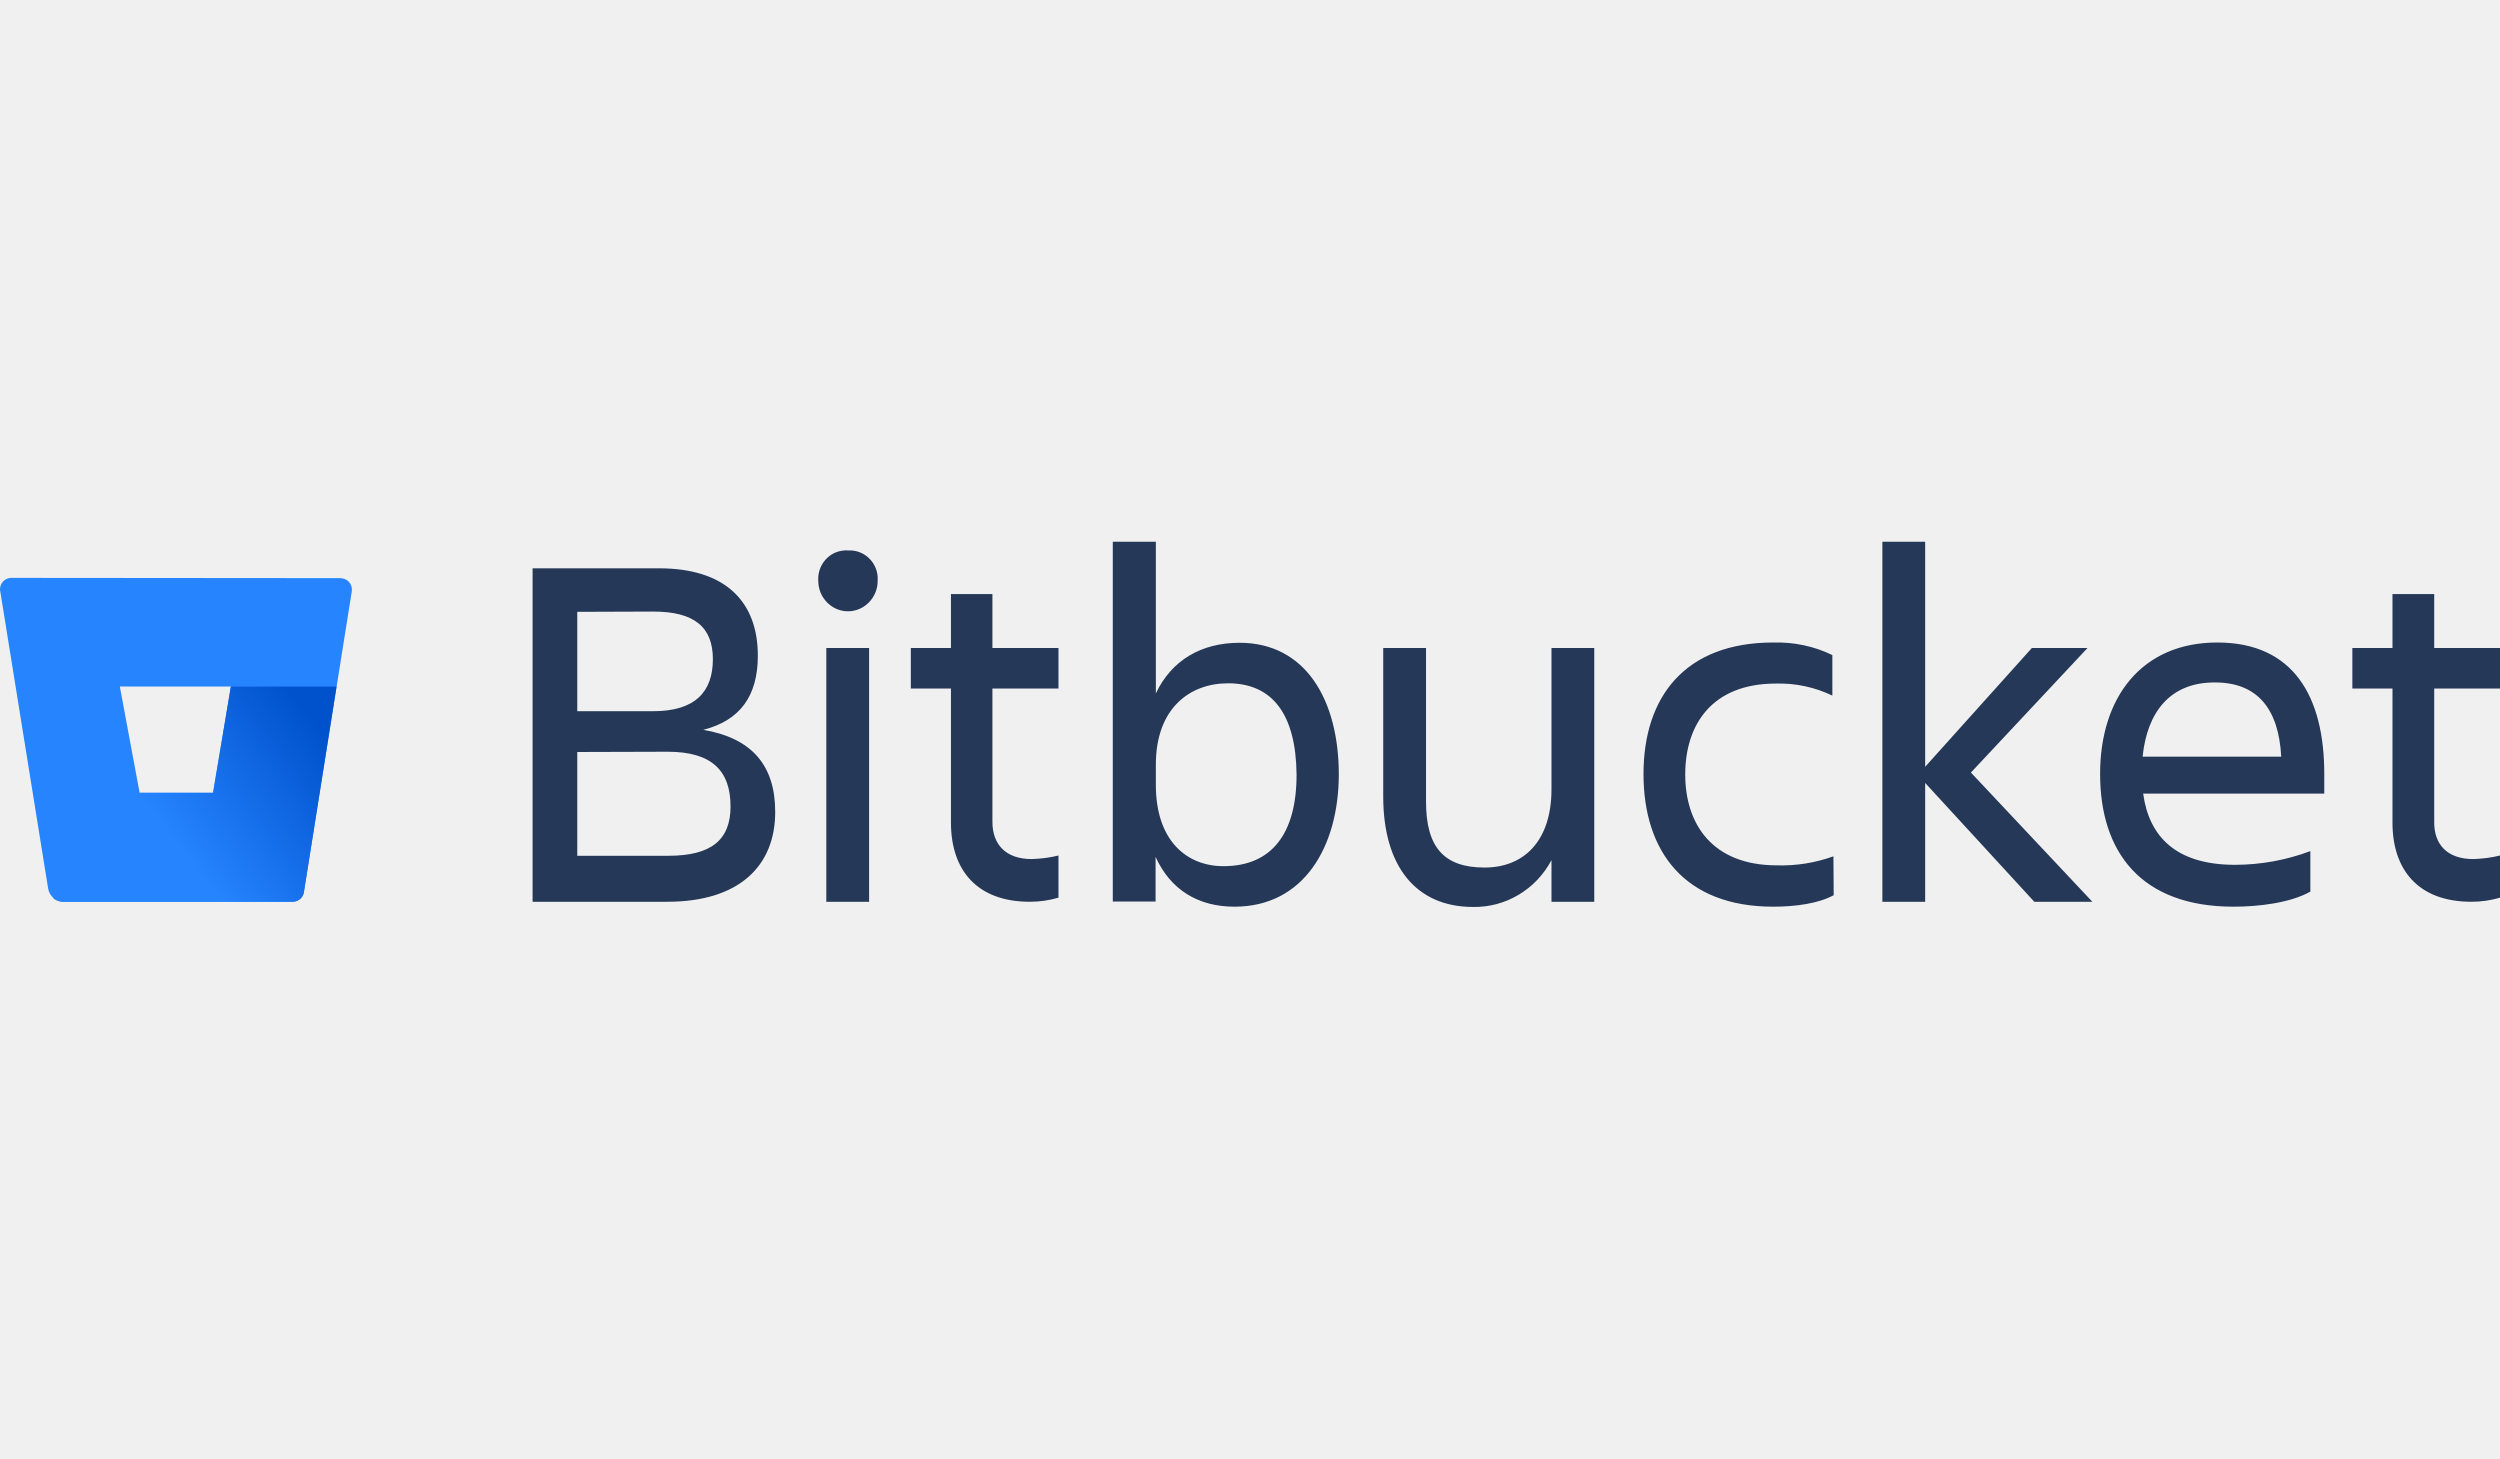
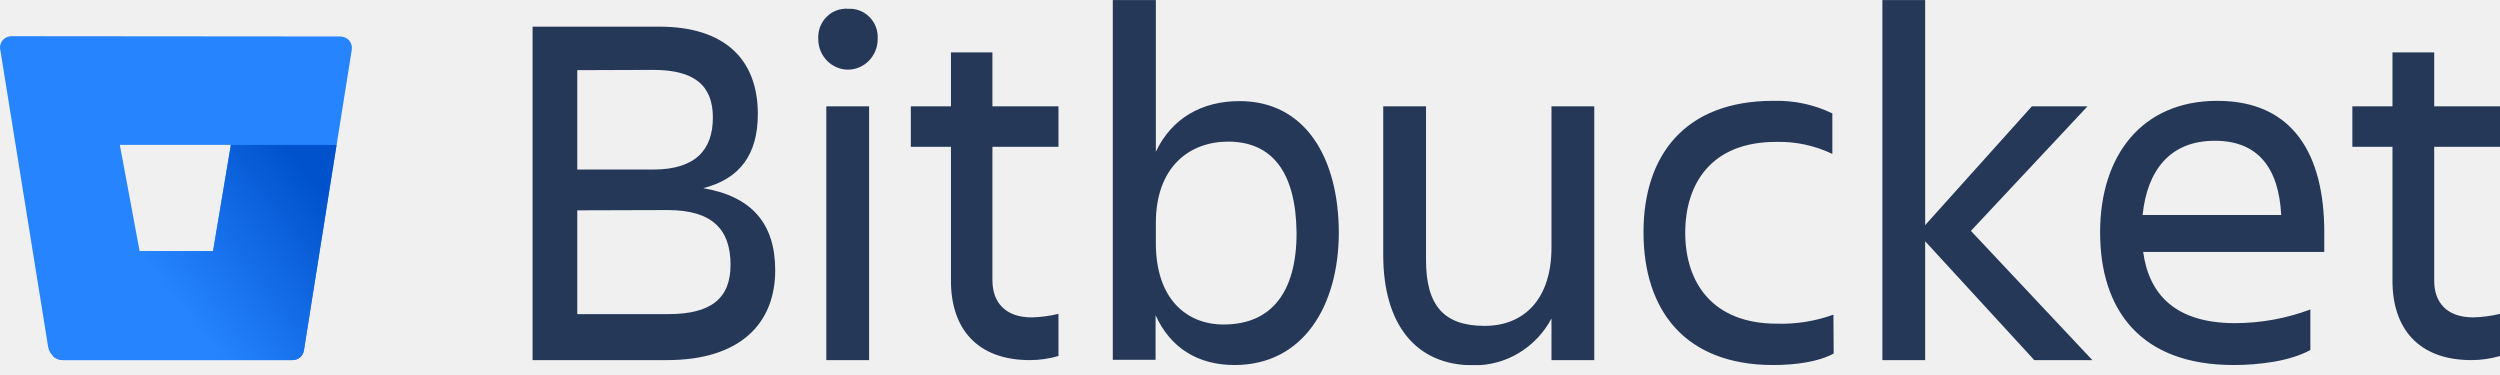
- <svg xmlns="http://www.w3.org/2000/svg" width="120" height="70" viewBox="0 0 120 70" fill="none">
-   <g clip-path="url(#clip0_396_493)">
-     <path d="M31.638 27.279C34.822 27.279 36.376 28.882 36.376 31.471C36.376 33.416 35.515 34.585 33.756 35.032C36.067 35.426 37.21 36.714 37.21 38.974C37.21 41.537 35.515 43.285 32.023 43.285H25.564V27.279H31.638ZM27.709 29.368V34.138H31.355C33.384 34.138 34.218 33.192 34.218 31.642C34.218 30.091 33.32 29.355 31.355 29.355L27.709 29.368ZM27.709 36.096V41.077H32.087C34.141 41.077 35.066 40.315 35.066 38.712C35.066 37.003 34.18 36.083 32.048 36.083L27.709 36.096ZM40.703 26.424C41.434 26.372 42.076 26.937 42.128 27.686V27.883C42.128 28.685 41.486 29.342 40.703 29.342C39.919 29.342 39.277 28.685 39.277 27.883C39.226 27.134 39.778 26.477 40.51 26.424C40.574 26.411 40.638 26.411 40.703 26.424ZM39.663 31.103H41.717V43.285H39.663V31.103ZM49.523 41.235C49.96 41.221 50.384 41.169 50.807 41.064V43.088C50.358 43.219 49.896 43.285 49.434 43.285C46.878 43.285 45.646 41.747 45.646 39.487V33.048H43.72V31.103H45.646V28.514H47.636V31.103H50.807V33.048H47.636V39.447C47.636 40.512 48.252 41.235 49.523 41.235ZM59.256 43.521C57.523 43.521 56.187 42.72 55.468 41.13V43.272H53.414V26.004H55.481V33.284C56.239 31.681 57.677 30.853 59.5 30.853C62.671 30.853 64.263 33.6 64.263 37.187C64.251 40.63 62.594 43.521 59.256 43.521ZM58.948 32.798C57.112 32.798 55.481 33.994 55.481 36.701V37.673C55.481 40.38 56.983 41.576 58.729 41.576C61.041 41.576 62.235 40.013 62.235 37.187C62.209 34.27 61.066 32.798 58.948 32.798ZM66.395 31.103H68.449V38.475C68.449 40.67 69.309 41.642 71.261 41.642C73.161 41.642 74.471 40.354 74.471 37.884V31.103H76.525V43.285H74.471V41.287C73.726 42.693 72.275 43.561 70.709 43.534C67.974 43.534 66.395 41.59 66.395 38.238V31.103ZM88.017 42.969C87.298 43.364 86.206 43.521 85.115 43.521C80.878 43.521 78.888 40.893 78.888 37.148C78.888 33.468 80.865 30.84 85.115 30.84C86.091 30.814 87.067 31.011 87.953 31.444V33.389C87.105 32.982 86.181 32.785 85.243 32.811C82.149 32.811 80.891 34.809 80.891 37.174C80.891 39.539 82.175 41.537 85.295 41.537C86.219 41.563 87.131 41.419 88.004 41.103L88.017 42.969ZM90.354 43.285V26.004H92.408V36.806L97.531 31.103H100.202L94.604 37.082L100.433 43.285H97.647L92.408 37.581V43.285H90.354ZM107.212 43.521C102.757 43.521 100.805 40.893 100.805 37.148C100.805 33.468 102.808 30.84 106.429 30.84C110.101 30.84 111.565 33.455 111.565 37.148V38.094H102.872C103.155 40.17 104.465 41.511 107.276 41.511C108.509 41.511 109.742 41.287 110.897 40.853V42.798C109.934 43.337 108.432 43.521 107.212 43.521ZM102.86 36.32H109.498C109.382 34.059 108.381 32.758 106.326 32.758C104.156 32.745 103.065 34.191 102.847 36.307V36.32H102.86ZM118.717 41.235C119.153 41.221 119.577 41.169 120.001 41.064V43.088C119.551 43.219 119.089 43.285 118.627 43.285C116.072 43.285 114.839 41.747 114.839 39.487V33.048H112.913V31.103H114.839V28.514H116.842V31.103H120.013V33.048H116.842V39.447C116.829 40.512 117.445 41.235 118.717 41.235Z" fill="#253858" />
-     <path d="M0.552 27.738C0.244 27.738 0 27.975 0 28.29C0 28.317 0 28.356 0.013 28.382L2.311 42.654C2.375 43.008 2.671 43.284 3.03 43.284H14.047C14.316 43.284 14.547 43.087 14.586 42.825L16.884 28.395C16.936 28.093 16.73 27.804 16.435 27.765C16.409 27.765 16.371 27.751 16.345 27.751L0.552 27.738ZM10.22 38.054H6.702L5.752 32.955H11.081L10.22 38.054Z" fill="#2684FF" />
-     <path d="M16.153 32.956H11.081L10.234 38.055H6.703L2.543 43.101C2.671 43.219 2.838 43.285 3.018 43.285H14.047C14.317 43.285 14.548 43.088 14.587 42.825L16.153 32.956Z" fill="url(#paint0_linear_396_493)" />
+ <svg xmlns="http://www.w3.org/2000/svg" width="120" height="18" viewBox="0 0 120 18" fill="none">
+   <mask id="mask0_4190_1823" style="mask-type:luminance" maskUnits="userSpaceOnUse" x="0" y="0" width="120" height="18">
+     <path d="M120 0H0V17.538H120V0Z" fill="white" />
+   </mask>
+   <g mask="url(#mask0_4190_1823)">
+     <path d="M31.638 1.279C34.822 1.279 36.376 2.882 36.376 5.471C36.376 7.416 35.515 8.585 33.756 9.032C36.067 9.426 37.21 10.714 37.21 12.974C37.21 15.537 35.515 17.285 32.023 17.285H25.564V1.279H31.638ZM27.709 3.368V8.138H31.355C33.384 8.138 34.218 7.192 34.218 5.642C34.218 4.091 33.32 3.355 31.355 3.355L27.709 3.368ZM27.709 10.096V15.077H32.087C34.141 15.077 35.066 14.315 35.066 12.711C35.066 11.003 34.18 10.083 32.048 10.083L27.709 10.096ZM40.703 0.424C41.434 0.372 42.076 0.937 42.128 1.686V1.883C42.128 2.685 41.486 3.342 40.703 3.342C39.919 3.342 39.277 2.685 39.277 1.883C39.226 1.134 39.778 0.477 40.51 0.424C40.574 0.411 40.638 0.411 40.703 0.424ZM39.663 5.103H41.717V17.285H39.663V5.103ZM49.523 15.235C49.96 15.222 50.384 15.169 50.807 15.064V17.088C50.358 17.219 49.896 17.285 49.434 17.285C46.878 17.285 45.646 15.747 45.646 13.487V7.048H43.72V5.103H45.646V2.514H47.636V5.103H50.807V7.048H47.636V13.447C47.636 14.512 48.252 15.235 49.523 15.235ZM59.256 17.521C57.523 17.521 56.187 16.72 55.468 15.13V17.271H53.414V0.004H55.481V7.284C56.239 5.681 57.677 4.853 59.5 4.853C62.671 4.853 64.263 7.6 64.263 11.187C64.251 14.63 62.594 17.521 59.256 17.521ZM58.948 6.798C57.112 6.798 55.481 7.994 55.481 10.701V11.673C55.481 14.38 56.983 15.576 58.729 15.576C61.041 15.576 62.235 14.012 62.235 11.187C62.209 8.27 61.066 6.798 58.948 6.798ZM66.395 5.103H68.449V12.475C68.449 14.67 69.309 15.642 71.261 15.642C73.161 15.642 74.471 14.354 74.471 11.884V5.103H76.525V17.285H74.471V15.287C73.726 16.693 72.275 17.561 70.709 17.534C67.974 17.534 66.395 15.589 66.395 12.238V5.103ZM88.017 16.969C87.298 17.363 86.206 17.521 85.115 17.521C80.878 17.521 78.888 14.893 78.888 11.148C78.888 7.468 80.865 4.84 85.115 4.84C86.091 4.814 87.067 5.011 87.953 5.444V7.389C87.105 6.982 86.181 6.785 85.243 6.811C82.149 6.811 80.891 8.809 80.891 11.174C80.891 13.539 82.175 15.537 85.295 15.537C86.219 15.563 87.131 15.419 88.004 15.103L88.017 16.969ZM90.354 17.285V0.004H92.408V10.806L97.531 5.103H100.202L94.604 11.082L100.433 17.285H97.647L92.408 11.581V17.285H90.354ZM107.212 17.521C102.757 17.521 100.805 14.893 100.805 11.148C100.805 7.468 102.808 4.84 106.429 4.84C110.101 4.84 111.565 7.455 111.565 11.148V12.094H102.872C103.155 14.17 104.465 15.511 107.276 15.511C108.509 15.511 109.742 15.287 110.897 14.854V16.799C109.934 17.337 108.432 17.521 107.212 17.521ZM102.86 10.32H109.498C109.382 8.06 108.381 6.758 106.326 6.758C104.156 6.745 103.065 8.191 102.847 10.307V10.32H102.86ZM118.717 15.235C119.153 15.222 119.577 15.169 120.001 15.064V17.088C119.551 17.219 119.089 17.285 118.627 17.285C116.072 17.285 114.839 15.747 114.839 13.487V7.048H112.913V5.103H114.839V2.514H116.842V5.103H120.013V7.048H116.842V13.447C116.829 14.512 117.445 15.235 118.717 15.235Z" fill="#253858" />
+     <path d="M0.552 1.738C0.244 1.738 0 1.975 0 2.29C0 2.316 0 2.356 0.013 2.382L2.311 16.654C2.375 17.008 2.671 17.284 3.03 17.284H14.047C14.316 17.284 14.547 17.087 14.586 16.825L16.884 2.395C16.936 2.093 16.73 1.804 16.435 1.765C16.409 1.765 16.371 1.751 16.345 1.751L0.552 1.738ZM10.22 12.054H6.702L5.752 6.955H11.081L10.22 12.054Z" fill="#2684FF" />
+     <path d="M16.153 6.956H11.081L10.234 12.055H6.703L2.543 17.101C2.671 17.219 2.838 17.285 3.018 17.285H14.047C14.317 17.285 14.548 17.088 14.587 16.825L16.153 6.956Z" fill="url(#paint0_linear_4190_1823)" />
  </g>
  <defs>
-     <linearGradient id="paint0_linear_396_493" x1="17.331" y1="34.391" x2="8.79" y2="40.903" gradientUnits="userSpaceOnUse">
+     <linearGradient id="paint0_linear_4190_1823" x1="17.331" y1="8.391" x2="8.79" y2="14.903" gradientUnits="userSpaceOnUse">
      <stop offset="0.18" stop-color="#0052CC" />
      <stop offset="1" stop-color="#2684FF" />
    </linearGradient>
-     <clipPath id="clip0_396_493">
-       <rect width="120" height="17.538" fill="white" transform="translate(0 26)" />
-     </clipPath>
  </defs>
</svg>
